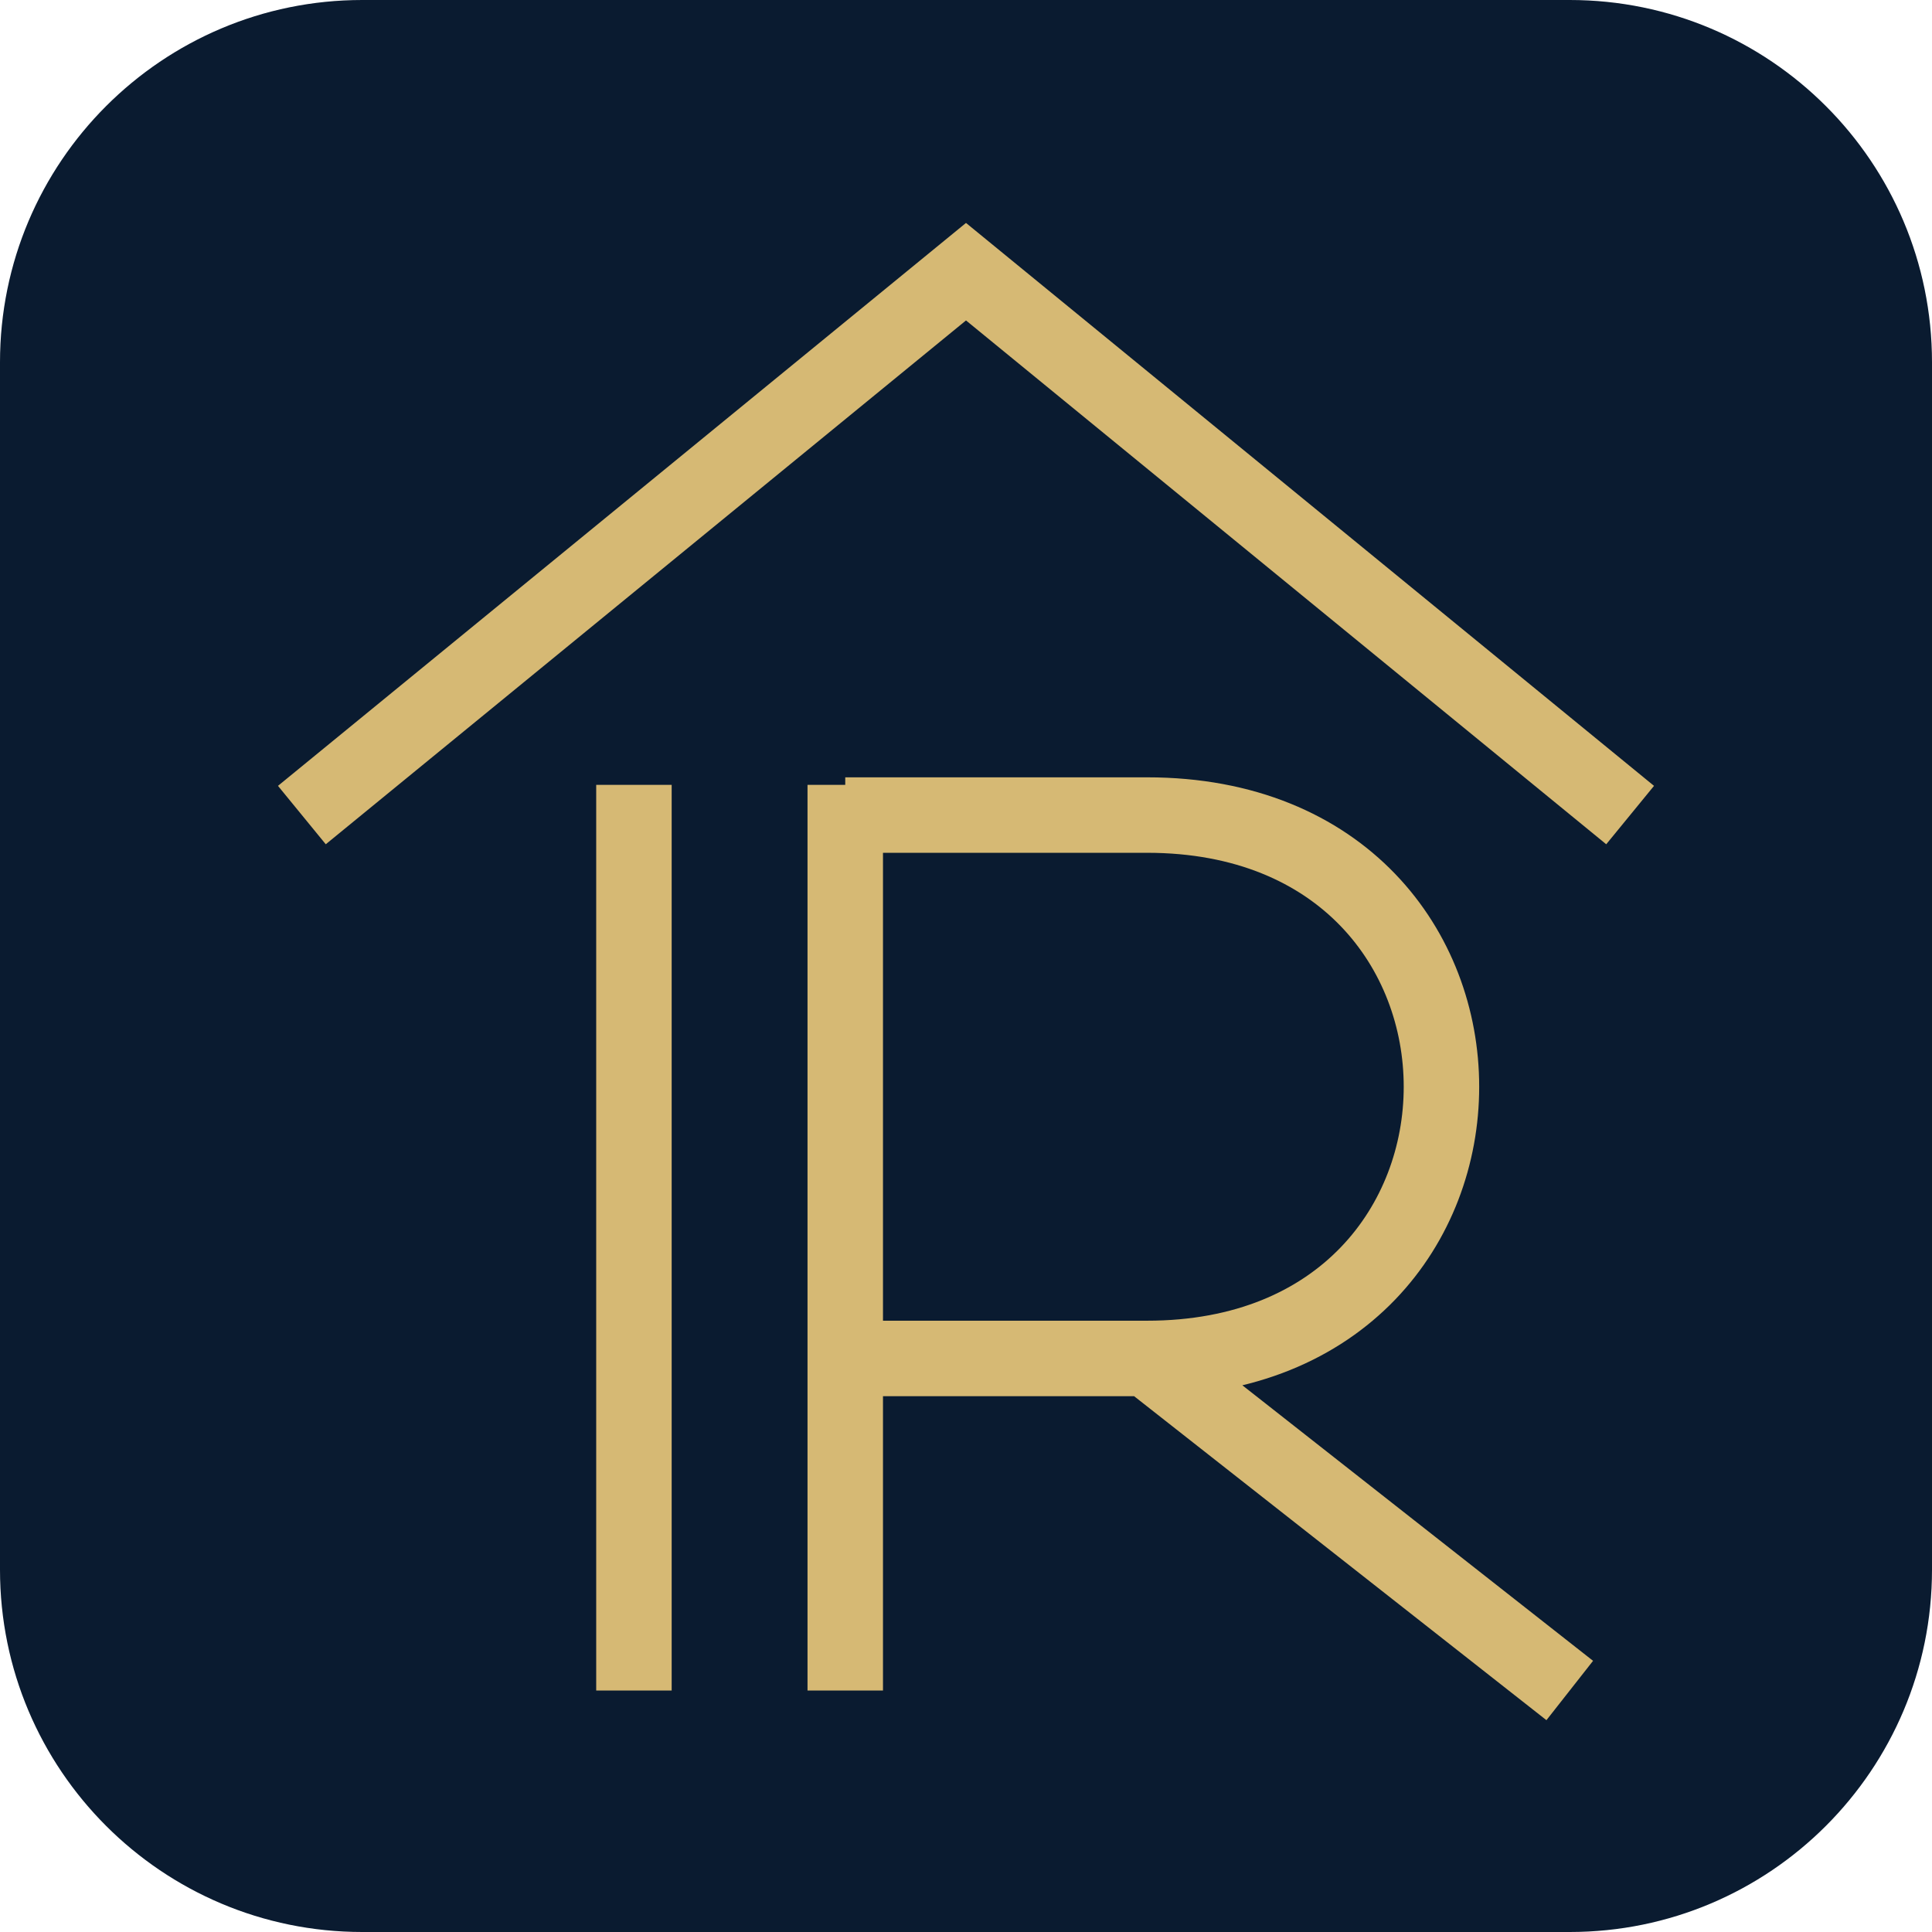
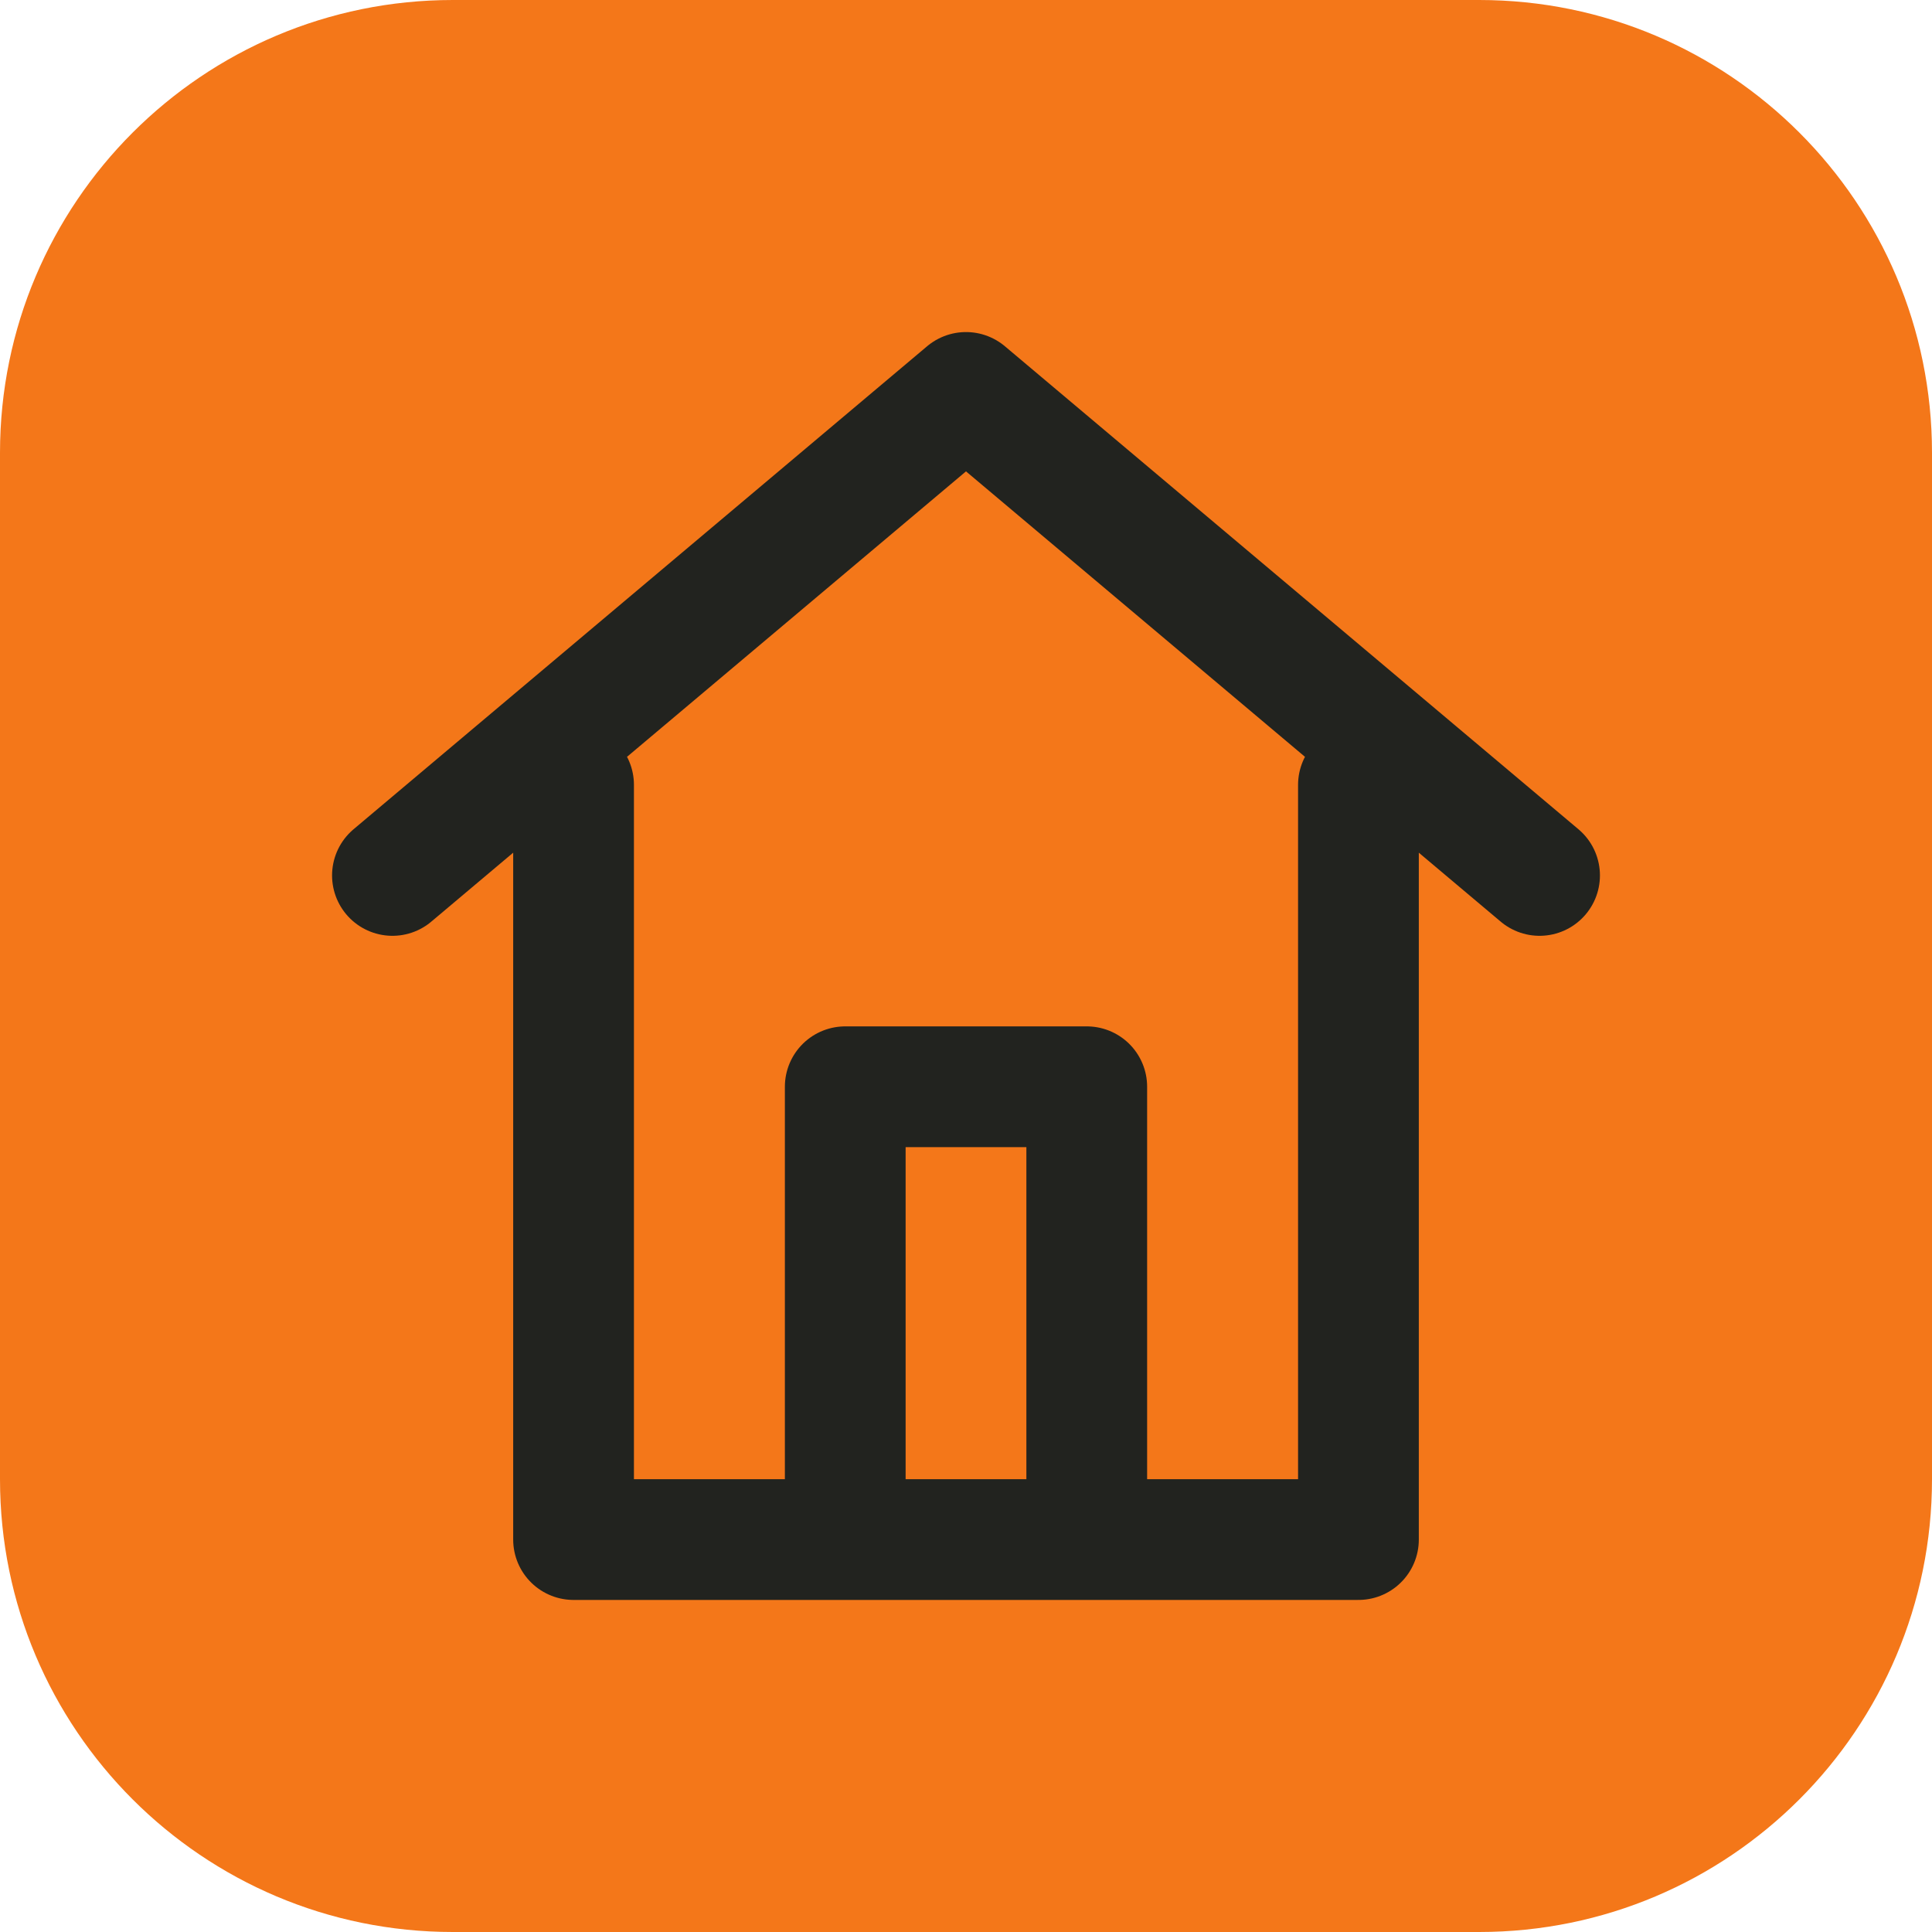
<svg xmlns="http://www.w3.org/2000/svg" viewBox="0 0 64 64">
-   <rect width="64" height="64" rx="12" fill="#0a1b30" />
-   <g fill="none" stroke="#d6b974" stroke-width="2.5">
-     <path d="m10 27 22-18 22 18M21 26v30M28 26v30M28 27h10c13 0 13 18 0 18H28M38 45l14 11" />
-   </g>
+   <rect width="64" height="64" rx="15" fill="#f47719" />
+   <path d="m13 29 19-16 19 16M19 26v25h26V26M28 51V36h8v15" fill="none" stroke="#22231f" stroke-width="4" stroke-linecap="round" stroke-linejoin="round" />
</svg>
